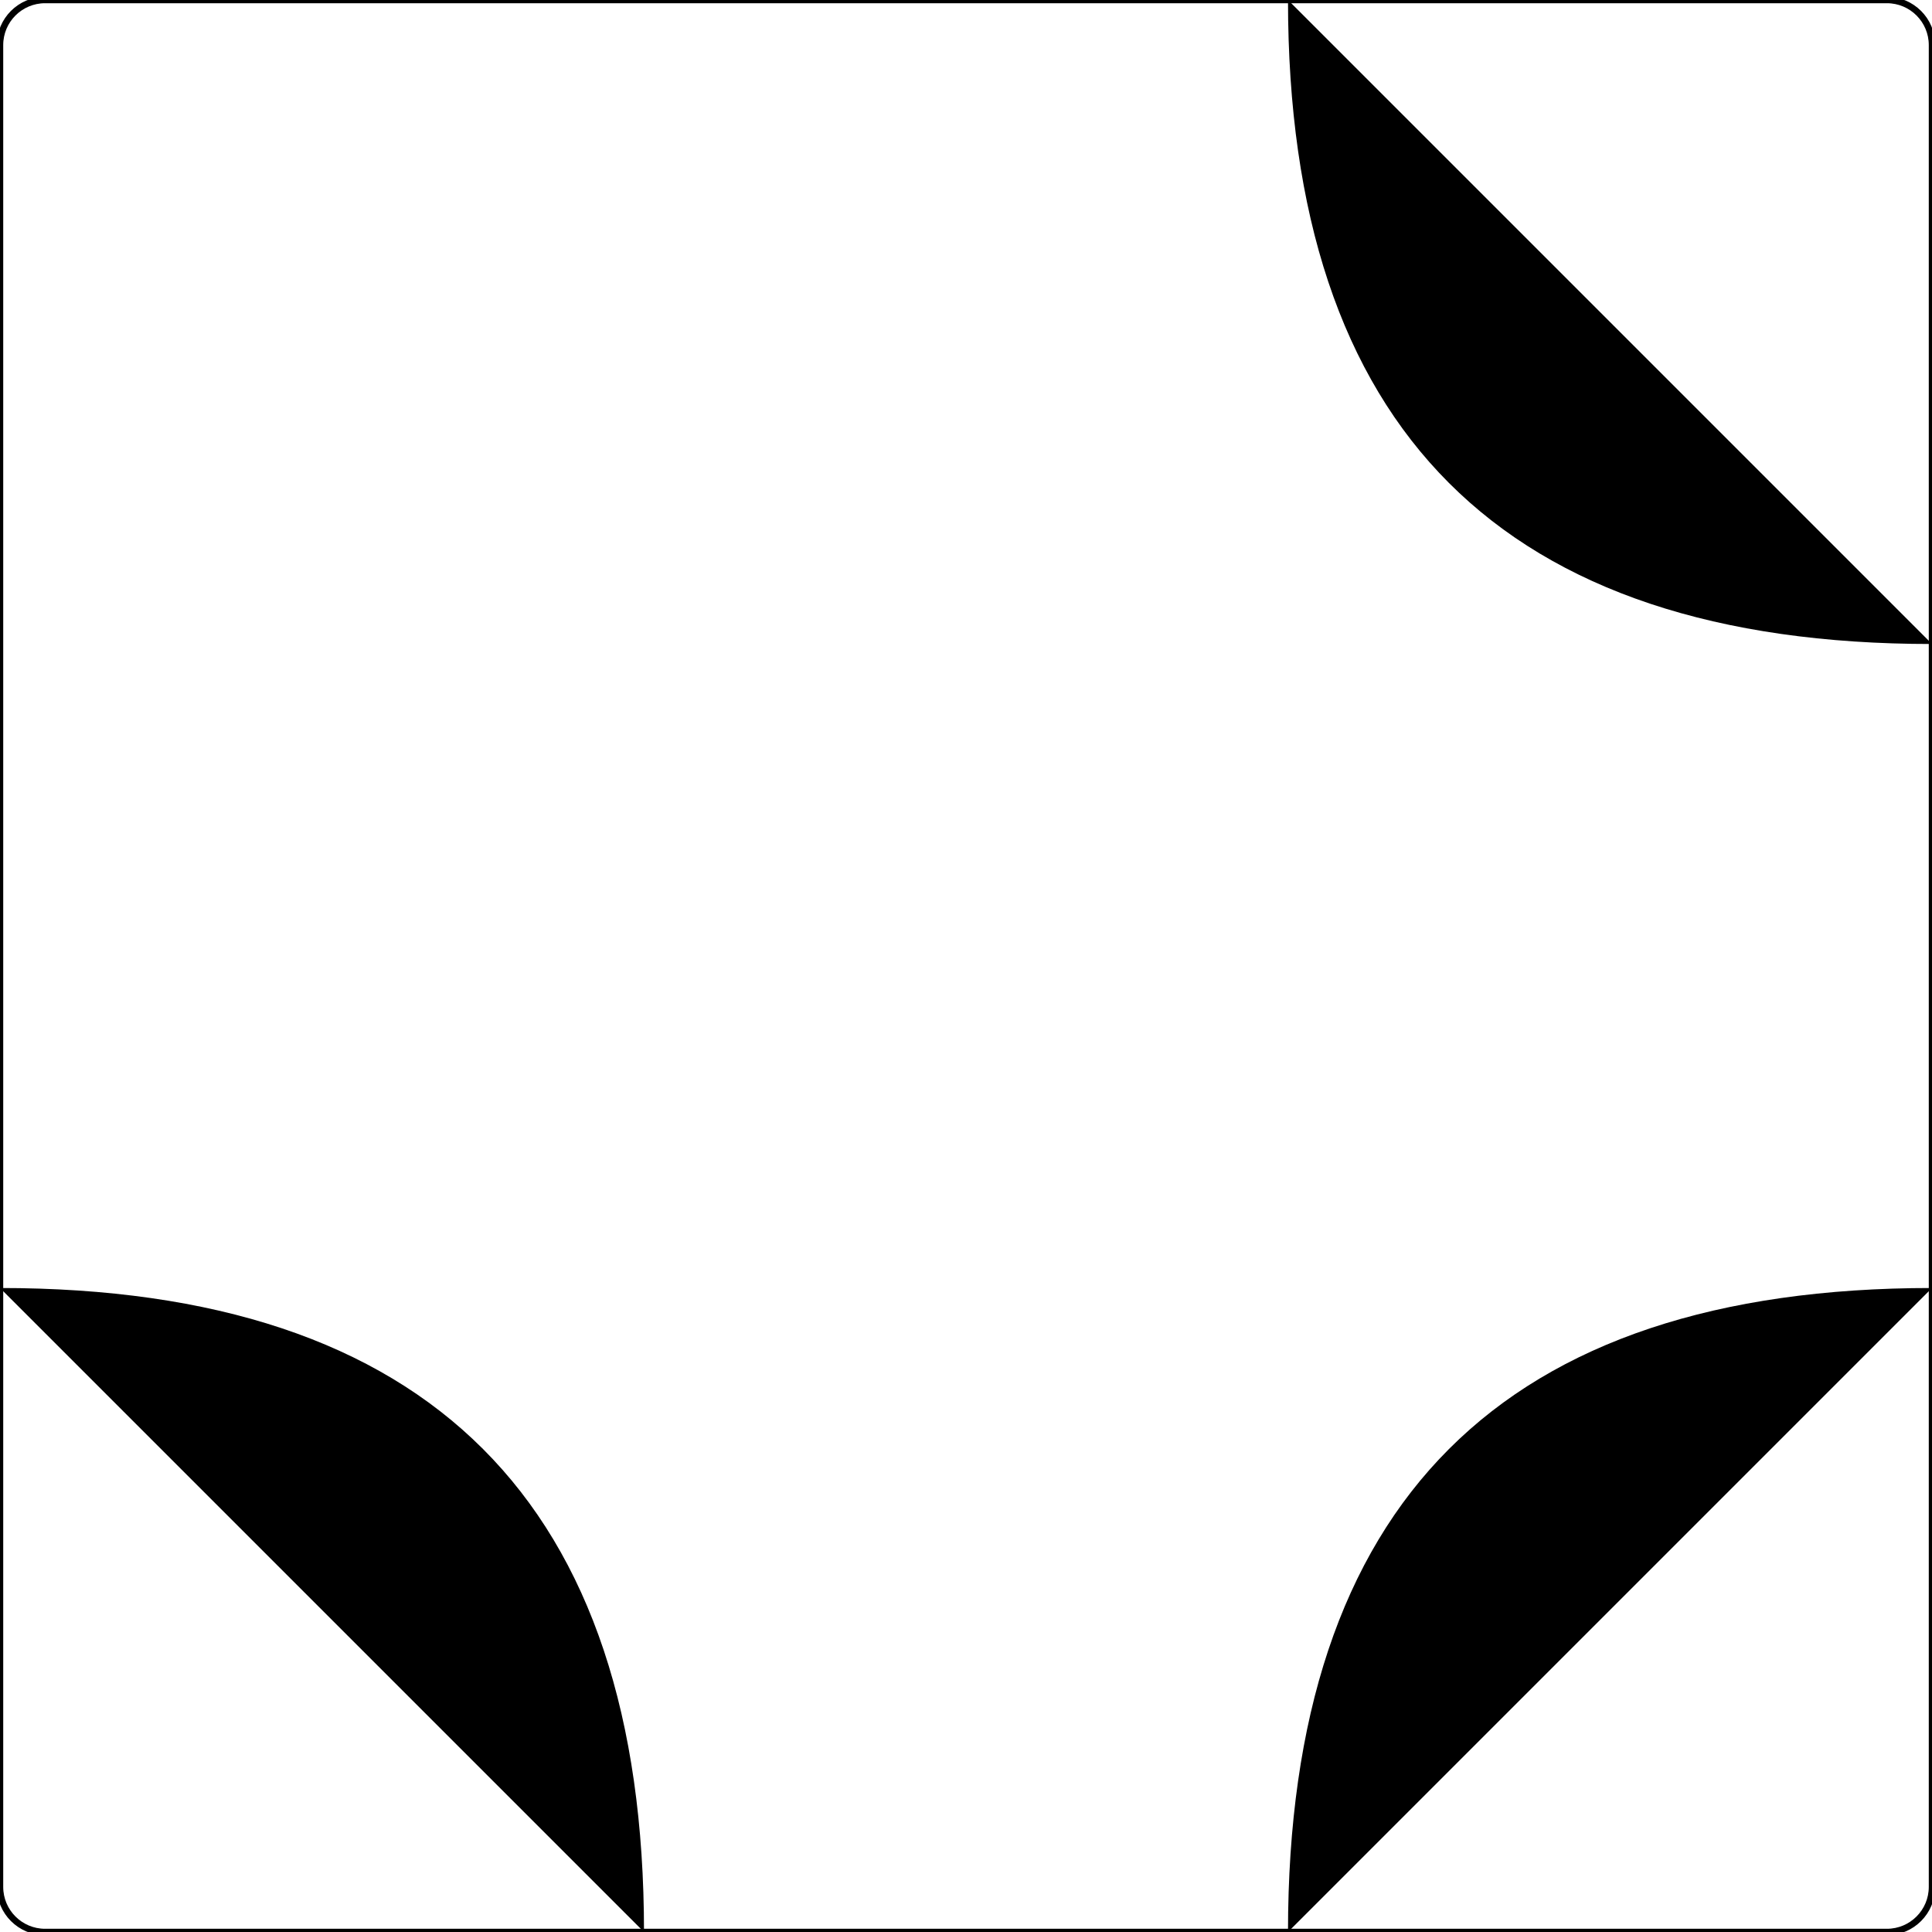
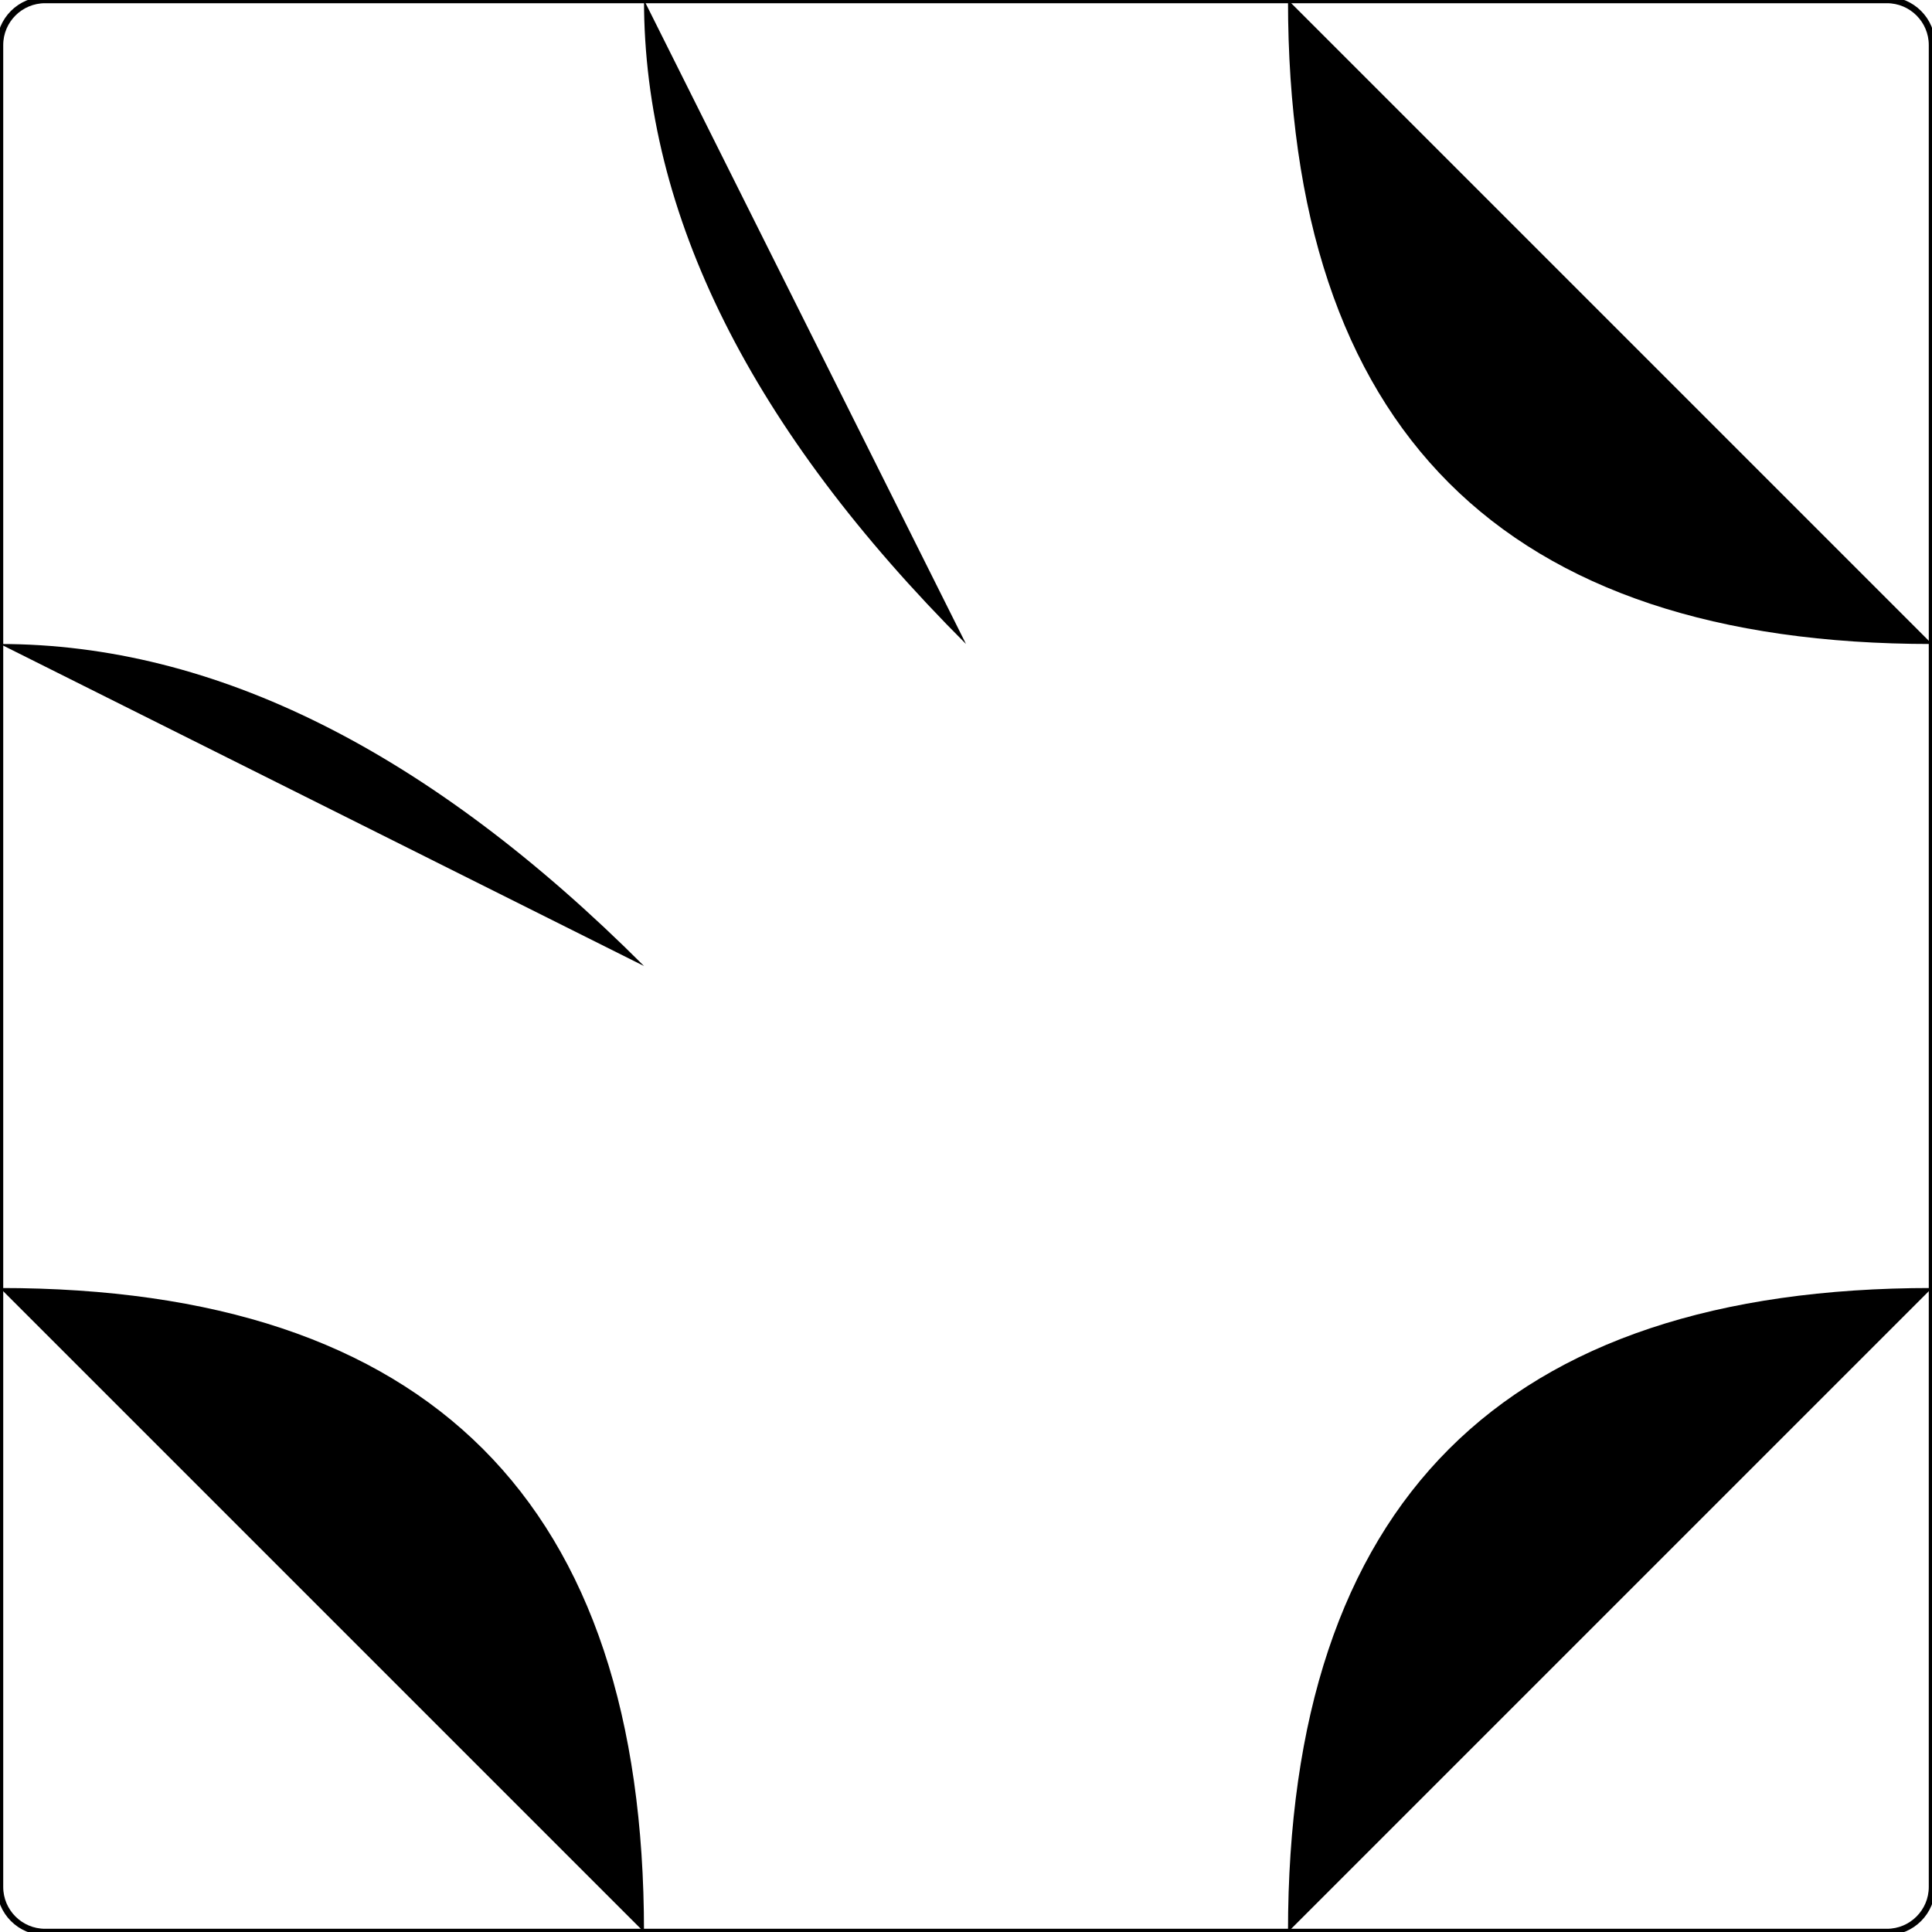
<svg xmlns="http://www.w3.org/2000/svg" viewBox="0 0 3 3">
  <g>
    <rect x="0" y="0" width="3" height="3" fill="none" stroke="black" stroke-width="0.01" rx="0.07" />
-     <path d="M 1,0 L 1,1" class="way_f" />
-     <path d="M 0,1 L 1,1" class="way_r" />
+     <path d="M 1,0 Q 1,0.5 1.5,1" class="way_f" />
+     <path d="M 0,1 Q 0.5,1 1,1.5" class="way_r" />
    <path d="M 2,0 Q 2,1 3,1" class="way_w" />
    <path d="M 1,3 Q 1,2 0,2" class="way_w" />
    <path d="M 3,2 Q 2,2 2,3" class="way_s" />
  </g>
</svg>
